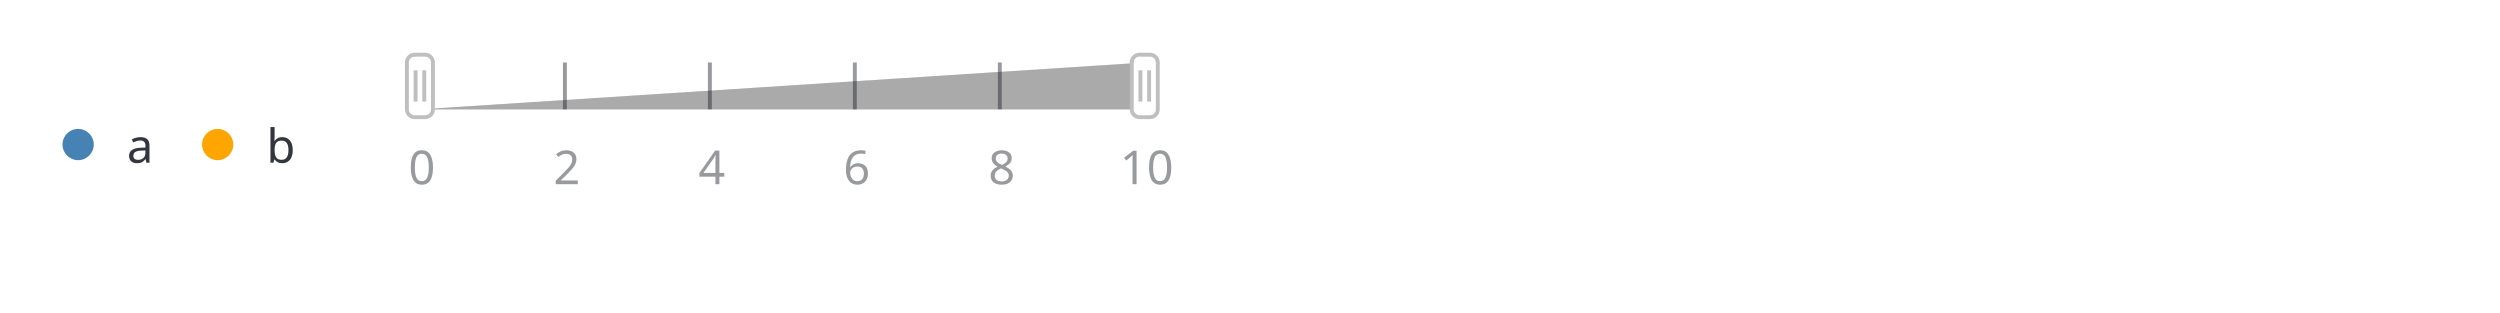
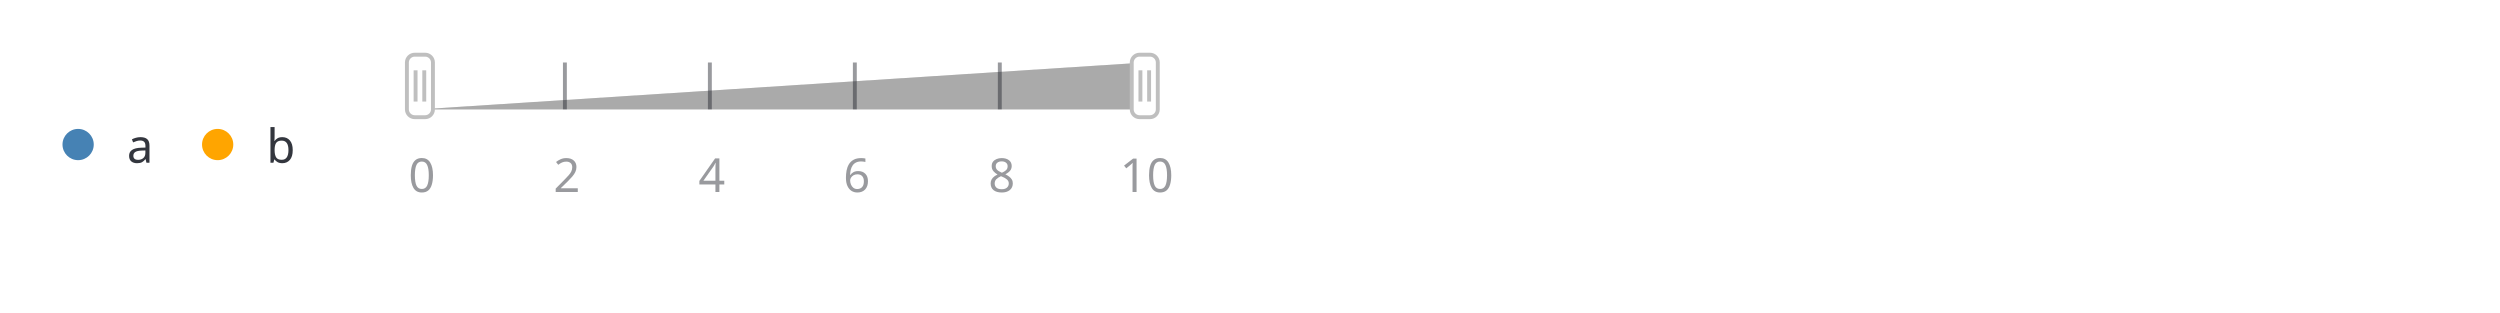
<svg xmlns="http://www.w3.org/2000/svg" width="640" height="80" style="background: transparent;" color-interpolation-filters="sRGB">
  <defs>
    <clipPath transform="matrix(1,0,0,1,-16,-25.5)" id="clip-path-47-23">
      <use href="#g-svg-47" transform="matrix(1,0,0,1,16,25.5)" />
    </clipPath>
    <linearGradient gradientUnits="userSpaceOnUse" id="g-pattern-0" x1="0" y1="6" x2="185.56" y2="6">
      <stop offset="0" stop-color="rgba(170,170,170,1)" />
      <stop offset="0.005" stop-color="rgba(170,170,170,1)" />
      <stop offset="0.01" stop-color="rgba(170,170,170,1)" />
      <stop offset="0.015" stop-color="rgba(170,170,170,1)" />
      <stop offset="0.02" stop-color="rgba(170,170,170,1)" />
      <stop offset="0.025" stop-color="rgba(170,170,170,1)" />
      <stop offset="0.03" stop-color="rgba(170,170,170,1)" />
      <stop offset="0.035" stop-color="rgba(170,170,170,1)" />
      <stop offset="0.04" stop-color="rgba(170,170,170,1)" />
      <stop offset="0.045" stop-color="rgba(170,170,170,1)" />
      <stop offset="0.05" stop-color="rgba(170,170,170,1)" />
      <stop offset="0.055" stop-color="rgba(170,170,170,1)" />
      <stop offset="0.06" stop-color="rgba(170,170,170,1)" />
      <stop offset="0.065" stop-color="rgba(170,170,170,1)" />
      <stop offset="0.07" stop-color="rgba(170,170,170,1)" />
      <stop offset="0.075" stop-color="rgba(170,170,170,1)" />
      <stop offset="0.08" stop-color="rgba(170,170,170,1)" />
      <stop offset="0.085" stop-color="rgba(170,170,170,1)" />
      <stop offset="0.09" stop-color="rgba(170,170,170,1)" />
      <stop offset="0.095" stop-color="rgba(170,170,170,1)" />
      <stop offset="0.101" stop-color="rgba(170,170,170,1)" />
      <stop offset="0.106" stop-color="rgba(170,170,170,1)" />
      <stop offset="0.111" stop-color="rgba(170,170,170,1)" />
      <stop offset="0.116" stop-color="rgba(170,170,170,1)" />
      <stop offset="0.121" stop-color="rgba(170,170,170,1)" />
      <stop offset="0.126" stop-color="rgba(170,170,170,1)" />
      <stop offset="0.131" stop-color="rgba(170,170,170,1)" />
      <stop offset="0.136" stop-color="rgba(170,170,170,1)" />
      <stop offset="0.141" stop-color="rgba(170,170,170,1)" />
      <stop offset="0.146" stop-color="rgba(170,170,170,1)" />
      <stop offset="0.151" stop-color="rgba(170,170,170,1)" />
      <stop offset="0.156" stop-color="rgba(170,170,170,1)" />
      <stop offset="0.161" stop-color="rgba(170,170,170,1)" />
      <stop offset="0.166" stop-color="rgba(170,170,170,1)" />
      <stop offset="0.171" stop-color="rgba(170,170,170,1)" />
      <stop offset="0.176" stop-color="rgba(170,170,170,1)" />
      <stop offset="0.181" stop-color="rgba(170,170,170,1)" />
      <stop offset="0.186" stop-color="rgba(170,170,170,1)" />
      <stop offset="0.191" stop-color="rgba(170,170,170,1)" />
      <stop offset="0.196" stop-color="rgba(170,170,170,1)" />
      <stop offset="0.201" stop-color="rgba(170,170,170,1)" />
      <stop offset="0.206" stop-color="rgba(170,170,170,1)" />
      <stop offset="0.211" stop-color="rgba(170,170,170,1)" />
      <stop offset="0.216" stop-color="rgba(170,170,170,1)" />
      <stop offset="0.221" stop-color="rgba(170,170,170,1)" />
      <stop offset="0.226" stop-color="rgba(170,170,170,1)" />
      <stop offset="0.231" stop-color="rgba(170,170,170,1)" />
      <stop offset="0.236" stop-color="rgba(170,170,170,1)" />
      <stop offset="0.241" stop-color="rgba(170,170,170,1)" />
      <stop offset="0.246" stop-color="rgba(170,170,170,1)" />
      <stop offset="0.251" stop-color="rgba(170,170,170,1)" />
      <stop offset="0.256" stop-color="rgba(170,170,170,1)" />
      <stop offset="0.261" stop-color="rgba(170,170,170,1)" />
      <stop offset="0.266" stop-color="rgba(170,170,170,1)" />
      <stop offset="0.271" stop-color="rgba(170,170,170,1)" />
      <stop offset="0.276" stop-color="rgba(170,170,170,1)" />
      <stop offset="0.281" stop-color="rgba(170,170,170,1)" />
      <stop offset="0.286" stop-color="rgba(170,170,170,1)" />
      <stop offset="0.291" stop-color="rgba(170,170,170,1)" />
      <stop offset="0.296" stop-color="rgba(170,170,170,1)" />
      <stop offset="0.302" stop-color="rgba(170,170,170,1)" />
      <stop offset="0.307" stop-color="rgba(170,170,170,1)" />
      <stop offset="0.312" stop-color="rgba(170,170,170,1)" />
      <stop offset="0.317" stop-color="rgba(170,170,170,1)" />
      <stop offset="0.322" stop-color="rgba(170,170,170,1)" />
      <stop offset="0.327" stop-color="rgba(170,170,170,1)" />
      <stop offset="0.332" stop-color="rgba(170,170,170,1)" />
      <stop offset="0.337" stop-color="rgba(170,170,170,1)" />
      <stop offset="0.342" stop-color="rgba(170,170,170,1)" />
      <stop offset="0.347" stop-color="rgba(170,170,170,1)" />
      <stop offset="0.352" stop-color="rgba(170,170,170,1)" />
      <stop offset="0.357" stop-color="rgba(170,170,170,1)" />
      <stop offset="0.362" stop-color="rgba(170,170,170,1)" />
      <stop offset="0.367" stop-color="rgba(170,170,170,1)" />
      <stop offset="0.372" stop-color="rgba(170,170,170,1)" />
      <stop offset="0.377" stop-color="rgba(170,170,170,1)" />
      <stop offset="0.382" stop-color="rgba(170,170,170,1)" />
      <stop offset="0.387" stop-color="rgba(170,170,170,1)" />
      <stop offset="0.392" stop-color="rgba(170,170,170,1)" />
      <stop offset="0.397" stop-color="rgba(170,170,170,1)" />
      <stop offset="0.402" stop-color="rgba(170,170,170,1)" />
      <stop offset="0.407" stop-color="rgba(170,170,170,1)" />
      <stop offset="0.412" stop-color="rgba(170,170,170,1)" />
      <stop offset="0.417" stop-color="rgba(170,170,170,1)" />
      <stop offset="0.422" stop-color="rgba(170,170,170,1)" />
      <stop offset="0.427" stop-color="rgba(170,170,170,1)" />
      <stop offset="0.432" stop-color="rgba(170,170,170,1)" />
      <stop offset="0.437" stop-color="rgba(170,170,170,1)" />
      <stop offset="0.442" stop-color="rgba(170,170,170,1)" />
      <stop offset="0.447" stop-color="rgba(170,170,170,1)" />
      <stop offset="0.452" stop-color="rgba(170,170,170,1)" />
      <stop offset="0.457" stop-color="rgba(170,170,170,1)" />
      <stop offset="0.462" stop-color="rgba(170,170,170,1)" />
      <stop offset="0.467" stop-color="rgba(170,170,170,1)" />
      <stop offset="0.472" stop-color="rgba(170,170,170,1)" />
      <stop offset="0.477" stop-color="rgba(170,170,170,1)" />
      <stop offset="0.482" stop-color="rgba(170,170,170,1)" />
      <stop offset="0.487" stop-color="rgba(170,170,170,1)" />
      <stop offset="0.492" stop-color="rgba(170,170,170,1)" />
      <stop offset="0.497" stop-color="rgba(170,170,170,1)" />
      <stop offset="0.503" stop-color="rgba(170,170,170,1)" />
      <stop offset="0.508" stop-color="rgba(170,170,170,1)" />
      <stop offset="0.513" stop-color="rgba(170,170,170,1)" />
      <stop offset="0.518" stop-color="rgba(170,170,170,1)" />
      <stop offset="0.523" stop-color="rgba(170,170,170,1)" />
      <stop offset="0.528" stop-color="rgba(170,170,170,1)" />
      <stop offset="0.533" stop-color="rgba(170,170,170,1)" />
      <stop offset="0.538" stop-color="rgba(170,170,170,1)" />
      <stop offset="0.543" stop-color="rgba(170,170,170,1)" />
      <stop offset="0.548" stop-color="rgba(170,170,170,1)" />
      <stop offset="0.553" stop-color="rgba(170,170,170,1)" />
      <stop offset="0.558" stop-color="rgba(170,170,170,1)" />
      <stop offset="0.563" stop-color="rgba(170,170,170,1)" />
      <stop offset="0.568" stop-color="rgba(170,170,170,1)" />
      <stop offset="0.573" stop-color="rgba(170,170,170,1)" />
      <stop offset="0.578" stop-color="rgba(170,170,170,1)" />
      <stop offset="0.583" stop-color="rgba(170,170,170,1)" />
      <stop offset="0.588" stop-color="rgba(170,170,170,1)" />
      <stop offset="0.593" stop-color="rgba(170,170,170,1)" />
      <stop offset="0.598" stop-color="rgba(170,170,170,1)" />
      <stop offset="0.603" stop-color="rgba(170,170,170,1)" />
      <stop offset="0.608" stop-color="rgba(170,170,170,1)" />
      <stop offset="0.613" stop-color="rgba(170,170,170,1)" />
      <stop offset="0.618" stop-color="rgba(170,170,170,1)" />
      <stop offset="0.623" stop-color="rgba(170,170,170,1)" />
      <stop offset="0.628" stop-color="rgba(170,170,170,1)" />
      <stop offset="0.633" stop-color="rgba(170,170,170,1)" />
      <stop offset="0.638" stop-color="rgba(170,170,170,1)" />
      <stop offset="0.643" stop-color="rgba(170,170,170,1)" />
      <stop offset="0.648" stop-color="rgba(170,170,170,1)" />
      <stop offset="0.653" stop-color="rgba(170,170,170,1)" />
      <stop offset="0.658" stop-color="rgba(170,170,170,1)" />
      <stop offset="0.663" stop-color="rgba(170,170,170,1)" />
      <stop offset="0.668" stop-color="rgba(170,170,170,1)" />
      <stop offset="0.673" stop-color="rgba(170,170,170,1)" />
      <stop offset="0.678" stop-color="rgba(170,170,170,1)" />
      <stop offset="0.683" stop-color="rgba(170,170,170,1)" />
      <stop offset="0.688" stop-color="rgba(170,170,170,1)" />
      <stop offset="0.693" stop-color="rgba(170,170,170,1)" />
      <stop offset="0.698" stop-color="rgba(170,170,170,1)" />
      <stop offset="0.704" stop-color="rgba(170,170,170,1)" />
      <stop offset="0.709" stop-color="rgba(170,170,170,1)" />
      <stop offset="0.714" stop-color="rgba(170,170,170,1)" />
      <stop offset="0.719" stop-color="rgba(170,170,170,1)" />
      <stop offset="0.724" stop-color="rgba(170,170,170,1)" />
      <stop offset="0.729" stop-color="rgba(170,170,170,1)" />
      <stop offset="0.734" stop-color="rgba(170,170,170,1)" />
      <stop offset="0.739" stop-color="rgba(170,170,170,1)" />
      <stop offset="0.744" stop-color="rgba(170,170,170,1)" />
      <stop offset="0.749" stop-color="rgba(170,170,170,1)" />
      <stop offset="0.754" stop-color="rgba(170,170,170,1)" />
      <stop offset="0.759" stop-color="rgba(170,170,170,1)" />
      <stop offset="0.764" stop-color="rgba(170,170,170,1)" />
      <stop offset="0.769" stop-color="rgba(170,170,170,1)" />
      <stop offset="0.774" stop-color="rgba(170,170,170,1)" />
      <stop offset="0.779" stop-color="rgba(170,170,170,1)" />
      <stop offset="0.784" stop-color="rgba(170,170,170,1)" />
      <stop offset="0.789" stop-color="rgba(170,170,170,1)" />
      <stop offset="0.794" stop-color="rgba(170,170,170,1)" />
      <stop offset="0.799" stop-color="rgba(170,170,170,1)" />
      <stop offset="0.804" stop-color="rgba(170,170,170,1)" />
      <stop offset="0.809" stop-color="rgba(170,170,170,1)" />
      <stop offset="0.814" stop-color="rgba(170,170,170,1)" />
      <stop offset="0.819" stop-color="rgba(170,170,170,1)" />
      <stop offset="0.824" stop-color="rgba(170,170,170,1)" />
      <stop offset="0.829" stop-color="rgba(170,170,170,1)" />
      <stop offset="0.834" stop-color="rgba(170,170,170,1)" />
      <stop offset="0.839" stop-color="rgba(170,170,170,1)" />
      <stop offset="0.844" stop-color="rgba(170,170,170,1)" />
      <stop offset="0.849" stop-color="rgba(170,170,170,1)" />
      <stop offset="0.854" stop-color="rgba(170,170,170,1)" />
      <stop offset="0.859" stop-color="rgba(170,170,170,1)" />
      <stop offset="0.864" stop-color="rgba(170,170,170,1)" />
      <stop offset="0.869" stop-color="rgba(170,170,170,1)" />
      <stop offset="0.874" stop-color="rgba(170,170,170,1)" />
      <stop offset="0.879" stop-color="rgba(170,170,170,1)" />
      <stop offset="0.884" stop-color="rgba(170,170,170,1)" />
      <stop offset="0.889" stop-color="rgba(170,170,170,1)" />
      <stop offset="0.894" stop-color="rgba(170,170,170,1)" />
      <stop offset="0.899" stop-color="rgba(170,170,170,1)" />
      <stop offset="0.905" stop-color="rgba(170,170,170,1)" />
      <stop offset="0.91" stop-color="rgba(170,170,170,1)" />
      <stop offset="0.915" stop-color="rgba(170,170,170,1)" />
      <stop offset="0.92" stop-color="rgba(170,170,170,1)" />
      <stop offset="0.925" stop-color="rgba(170,170,170,1)" />
      <stop offset="0.93" stop-color="rgba(170,170,170,1)" />
      <stop offset="0.935" stop-color="rgba(170,170,170,1)" />
      <stop offset="0.94" stop-color="rgba(170,170,170,1)" />
      <stop offset="0.945" stop-color="rgba(170,170,170,1)" />
      <stop offset="0.95" stop-color="rgba(170,170,170,1)" />
      <stop offset="0.955" stop-color="rgba(170,170,170,1)" />
      <stop offset="0.96" stop-color="rgba(170,170,170,1)" />
      <stop offset="0.965" stop-color="rgba(170,170,170,1)" />
      <stop offset="0.97" stop-color="rgba(170,170,170,1)" />
      <stop offset="0.975" stop-color="rgba(170,170,170,1)" />
      <stop offset="0.98" stop-color="rgba(170,170,170,1)" />
      <stop offset="0.985" stop-color="rgba(170,170,170,1)" />
      <stop offset="0.99" stop-color="rgba(170,170,170,1)" />
      <stop offset="0.995" stop-color="rgba(170,170,170,1)" />
      <stop offset="1" stop-color="rgba(170,170,170,1)" />
    </linearGradient>
    <clipPath transform="matrix(1,0,0,1,-107.5,-16)" id="clip-path-125-124">
      <use href="#g-svg-125" transform="matrix(1,0,0,1,107.5,16)" />
    </clipPath>
  </defs>
  <g id="g-svg-camera">
    <g id="g-root" fill="none">
      <g id="g-svg-9" fill="none" class="view">
        <g>
          <path id="g-svg-10" fill="rgba(0,0,0,0)" class="area" d="M 0,0 l 640,0 l 0,80 l-640 0 z" x="0" y="0" width="640" height="80" />
        </g>
        <g>
          <path id="g-svg-11" fill="rgba(0,0,0,0)" class="area" d="M 16,16 l 608,0 l 0,48 l-608 0 z" x="16" y="16" width="608" height="48" />
        </g>
        <g>
          <path id="g-svg-12" fill="rgba(0,0,0,0)" class="area" d="M 16,70 l 608,0 l 0,-6 l-608 0 z" x="16" y="70" width="608" height="-6" />
        </g>
        <g>
          <path id="g-svg-13" fill="rgba(0,0,0,0)" class="area" d="M 16,70 l 608,0 l 0,-6 l-608 0 z" x="16" y="70" width="608" height="-6" />
        </g>
        <g id="g-svg-14" fill="none" class="component">
          <g id="g-svg-16" fill="none" x="16" y="16" width="72.28" height="42" transform="matrix(1,0,0,1,16,16)">
            <g id="g-svg-17" fill="none" class="legend-category" width="72.28" height="42" transform="matrix(1,0,0,1,0,9.5)">
              <g id="g-svg-18" fill="none" class="legend-title-group">
                <g id="g-svg-19" fill="none" width="72.28" height="42" class="legend-title" />
              </g>
              <g id="g-svg-20" fill="none" class="legend-items-group">
                <g id="g-svg-21" fill="none" width="72.28" height="42" x="0" y="0" class="legend-items">
                  <g id="g-svg-22" fill="none" x="0" y="0" class="items-navigator">
                    <g id="g-svg-23" fill="none" class="navigator-content-group" clip-path="url(#clip-path-47-23)">
                      <g id="g-svg-24" fill="none" class="navigator-play-window">
                        <g id="g-svg-42" fill="none" class="items-item-page">
                          <g id="g-svg-26" fill="none" class="items-item" x="0" y="0" width="23.72" height="23">
                            <g id="g-svg-32" fill="none" class="legend-category-item-background-group">
                              <g>
                                <path id="g-svg-33" fill="rgba(0,0,0,0)" class="legend-category-item-background" d="M 0,0 l 23.72,0 l 0,23 l-23.72 0 z" width="23.72" height="23" visibility="visible" />
                              </g>
                            </g>
                            <g id="g-svg-27" fill="none" transform="matrix(0.5,0,0,0.5,4,11.5)" class="legend-category-item-marker-group">
                              <g>
                                <path id="g-svg-28" fill="rgba(70,130,180,1)" d="M -8,0 A 8 8 0 1 0 8 0 A 8 8 0 1 0 -8 0 Z" stroke-width="0" class="legend-category-item-marker" visibility="visible" />
                              </g>
                            </g>
                            <g id="g-svg-29" fill="none" transform="matrix(1,0,0,1,16,11.5)" class="legend-category-item-label-group">
                              <g>
                                <text id="g-svg-30" fill="rgba(29,33,41,1)" dominant-baseline="central" paint-order="stroke" dx="0.5" font-family="sans-serif" font-size="12" font-style="normal" font-variant="normal" font-weight="normal" stroke-width="1" text-anchor="left" class="legend-category-item-label" fill-opacity="0.9" visibility="visible">
                                  a
                                </text>
                              </g>
                            </g>
                            <g id="g-svg-31" fill="none" class="legend-category-item-value-group" />
                          </g>
                          <g id="g-svg-34" fill="none" transform="matrix(1,0,0,1,35.72,0)" class="items-item" x="35.72" y="0" width="24.56" height="23">
                            <g id="g-svg-40" fill="none" class="legend-category-item-background-group">
                              <g>
                                <path id="g-svg-41" fill="rgba(0,0,0,0)" class="legend-category-item-background" d="M 0,0 l 24.56,0 l 0,23 l-24.56 0 z" width="24.56" height="23" visibility="visible" />
                              </g>
                            </g>
                            <g id="g-svg-35" fill="none" transform="matrix(0.5,0,0,0.5,4,11.5)" class="legend-category-item-marker-group">
                              <g>
                                <path id="g-svg-36" fill="rgba(255,165,0,1)" d="M -8,0 A 8 8 0 1 0 8 0 A 8 8 0 1 0 -8 0 Z" stroke-width="0" class="legend-category-item-marker" visibility="visible" />
                              </g>
                            </g>
                            <g id="g-svg-37" fill="none" transform="matrix(1,0,0,1,16,11.5)" class="legend-category-item-label-group">
                              <g>
                                <text id="g-svg-38" fill="rgba(29,33,41,1)" dominant-baseline="central" paint-order="stroke" dx="0.5" font-family="sans-serif" font-size="12" font-style="normal" font-variant="normal" font-weight="normal" stroke-width="1" text-anchor="left" class="legend-category-item-label" fill-opacity="0.9" visibility="visible">
                                  b
                                </text>
                              </g>
                            </g>
                            <g id="g-svg-39" fill="none" class="legend-category-item-value-group" />
                          </g>
                        </g>
                      </g>
                    </g>
                    <g id="g-svg-25" fill="none" class="navigator-controller" />
                    <g>
                      <path id="g-svg-47" fill="none" d="M 0,0 l 60.28,0 l 0,23 l-60.28 0 z" class="navigator-clip-path" width="60.28" height="23" />
                    </g>
                  </g>
                </g>
              </g>
            </g>
          </g>
        </g>
        <g id="g-svg-15" fill="none" class="component">
          <g id="g-svg-48" fill="none" x="100.28" y="16" width="200" height="42" transform="matrix(1,0,0,1,100.28,16)">
            <g id="g-svg-49" fill="none" class="legend-continuous" width="200" height="42">
              <g id="g-svg-50" fill="none" width="200" height="42" class="legend-title" />
              <g id="g-svg-51" fill="none" class="legend-content-group">
                <g id="g-svg-96" fill="none" class="legend-ribbon-group">
                  <g id="g-svg-120" fill="none" transform="matrix(1,0,0,1,7.22,0)" class="legend-ribbon">
                    <g id="g-svg-121" fill="none" class="ribbon-background-group">
                      <g>
                        <path id="g-svg-122" fill="rgba(229,229,229,1)" class="ribbon-background" d="M 0,12 L 185.56,0 L 185.56,12 Z" />
                      </g>
                    </g>
                    <g id="g-svg-123" fill="none" class="ribbon-ribbon-group">
                      <g clip-path="url(#clip-path-125-124)">
                        <path id="g-svg-124" fill="url(#g-pattern-0)" class="ribbon-ribbon" d="M 0,12 L 185.56,0 L 185.56,12 Z" />
                        <g>
                          <path id="g-svg-125" fill="none" d="M 0,0 L 0,12 L 185.56,12 L 185.56,0 Z" class="ribbon-clip-path" />
                        </g>
                      </g>
                    </g>
                  </g>
                </g>
                <g id="g-svg-52" fill="none" class="legend-label-group">
                  <g id="g-svg-53" fill="none" class="legend-label">
                    <g id="g-svg-54" fill="none" class="axis-grid-group" />
                    <g id="g-svg-55" fill="none" class="axis-main-group">
                      <g id="g-svg-56" fill="none" class="axis-line-group" />
                      <g id="g-svg-57" fill="none" class="axis-tick-group">
                        <g id="g-svg-58" fill="none" transform="matrix(1,0,0,1,7.22,12)" class="axis-tick">
                          <g>
                            <line id="g-svg-130" fill="none" x1="0" y1="0" x2="0" y2="-12" class="axis-tick-item" stroke-width="1" stroke="rgba(29,33,41,1)" stroke-opacity="0.45" />
                          </g>
                        </g>
                        <g id="g-svg-59" fill="none" transform="matrix(1,0,0,1,44.332,12)" class="axis-tick">
                          <g>
                            <line id="g-svg-131" fill="none" x1="0" y1="0" x2="0" y2="-12" class="axis-tick-item" stroke-width="1" stroke="rgba(29,33,41,1)" stroke-opacity="0.45" />
                          </g>
                        </g>
                        <g id="g-svg-60" fill="none" transform="matrix(1,0,0,1,81.444,12)" class="axis-tick">
                          <g>
                            <line id="g-svg-132" fill="none" x1="0" y1="0" x2="0" y2="-12" class="axis-tick-item" stroke-width="1" stroke="rgba(29,33,41,1)" stroke-opacity="0.45" />
                          </g>
                        </g>
                        <g id="g-svg-61" fill="none" transform="matrix(1,0,0,1,118.556,12)" class="axis-tick">
                          <g>
                            <line id="g-svg-133" fill="none" x1="0" y1="0" x2="0" y2="-12" class="axis-tick-item" stroke-width="1" stroke="rgba(29,33,41,1)" stroke-opacity="0.45" />
                          </g>
                        </g>
                        <g id="g-svg-62" fill="none" transform="matrix(1,0,0,1,155.668,12)" class="axis-tick">
                          <g>
                            <line id="g-svg-134" fill="none" x1="0" y1="0" x2="0" y2="-12" class="axis-tick-item" stroke-width="1" stroke="rgba(29,33,41,1)" stroke-opacity="0.45" />
                          </g>
                        </g>
                        <g id="g-svg-63" fill="none" transform="matrix(1,0,0,1,192.78,12)" class="axis-tick">
                          <g>
                            <line id="g-svg-135" fill="none" x1="0" y1="0" x2="0" y2="-12" class="axis-tick-item" stroke-width="1" stroke="rgba(29,33,41,1)" stroke-opacity="0.45" />
                          </g>
                        </g>
                      </g>
                      <g id="g-svg-70" fill="none" class="axis-label-group">
-                         <g id="g-svg-71" fill="none" transform="matrix(1,0,0,1,7.22,15)" class="axis-label">
+                         <g id="g-svg-71" fill="none" transform="matrix(1,0,0,1,7.22,17)" class="axis-label">
                          <g>
                            <text id="g-svg-136" fill="rgba(29,33,41,1)" dominant-baseline="central" paint-order="stroke" dx="0.5" font-family="sans-serif" font-size="12" font-style="normal" font-variant="normal" font-weight="normal" stroke-width="1" text-anchor="middle" class="axis-label-item" dy="11.5px" fill-opacity="0.45" visibility="visible">
                              0
                            </text>
                          </g>
                        </g>
-                         <g id="g-svg-72" fill="none" transform="matrix(1,0,0,1,44.332,15)" class="axis-label">
+                         <g id="g-svg-72" fill="none" transform="matrix(1,0,0,1,44.332,17)" class="axis-label">
                          <g>
                            <text id="g-svg-137" fill="rgba(29,33,41,1)" dominant-baseline="central" paint-order="stroke" dx="0.5" font-family="sans-serif" font-size="12" font-style="normal" font-variant="normal" font-weight="normal" stroke-width="1" text-anchor="middle" class="axis-label-item" dy="11.5px" fill-opacity="0.45" visibility="visible">
                              2
                            </text>
                          </g>
                        </g>
-                         <g id="g-svg-73" fill="none" transform="matrix(1,0,0,1,81.444,15)" class="axis-label">
+                         <g id="g-svg-73" fill="none" transform="matrix(1,0,0,1,81.444,17)" class="axis-label">
                          <g>
                            <text id="g-svg-138" fill="rgba(29,33,41,1)" dominant-baseline="central" paint-order="stroke" dx="0.5" font-family="sans-serif" font-size="12" font-style="normal" font-variant="normal" font-weight="normal" stroke-width="1" text-anchor="middle" class="axis-label-item" dy="11.5px" fill-opacity="0.45" visibility="visible">
                              4
                            </text>
                          </g>
                        </g>
-                         <g id="g-svg-74" fill="none" transform="matrix(1,0,0,1,118.556,15)" class="axis-label">
+                         <g id="g-svg-74" fill="none" transform="matrix(1,0,0,1,118.556,17)" class="axis-label">
                          <g>
                            <text id="g-svg-139" fill="rgba(29,33,41,1)" dominant-baseline="central" paint-order="stroke" dx="0.5" font-family="sans-serif" font-size="12" font-style="normal" font-variant="normal" font-weight="normal" stroke-width="1" text-anchor="middle" class="axis-label-item" dy="11.5px" fill-opacity="0.45" visibility="visible">
                              6
                            </text>
                          </g>
                        </g>
-                         <g id="g-svg-75" fill="none" transform="matrix(1,0,0,1,155.668,15)" class="axis-label">
+                         <g id="g-svg-75" fill="none" transform="matrix(1,0,0,1,155.668,17)" class="axis-label">
                          <g>
                            <text id="g-svg-140" fill="rgba(29,33,41,1)" dominant-baseline="central" paint-order="stroke" dx="0.5" font-family="sans-serif" font-size="12" font-style="normal" font-variant="normal" font-weight="normal" stroke-width="1" text-anchor="middle" class="axis-label-item" dy="11.5px" fill-opacity="0.45" visibility="visible">
                              8
                            </text>
                          </g>
                        </g>
-                         <g id="g-svg-76" fill="none" transform="matrix(1,0,0,1,192.78,15)" class="axis-label">
+                         <g id="g-svg-76" fill="none" transform="matrix(1,0,0,1,192.78,17)" class="axis-label">
                          <g>
                            <text id="g-svg-141" fill="rgba(29,33,41,1)" dominant-baseline="central" paint-order="stroke" dx="0.5" font-family="sans-serif" font-size="12" font-style="normal" font-variant="normal" font-weight="normal" stroke-width="1" text-anchor="middle" class="axis-label-item" dy="11.5px" fill-opacity="0.45" visibility="visible">
                              10
                            </text>
                          </g>
                        </g>
                      </g>
                    </g>
                    <g id="g-svg-83" fill="none" class="axis-title-group" />
                  </g>
                </g>
                <g id="g-svg-97" fill="none" class="legend-handles-group">
                  <g id="g-svg-98" fill="none" x="0" y="0" height="12" width="10" transform="matrix(1,0,0,1,7.22,6)" class="legend-handle legend-start-handle">
                    <g id="g-svg-99" fill="none" class="handle-icon-group">
                      <g id="g-svg-142" fill="none" x="0" y="0" class="handle-icon">
                        <g>
                          <path id="g-svg-143" fill="rgba(255,255,255,1)" class="handle-icon-rect" stroke-width="1" stroke="rgba(191,191,191,1)" d="M -1.333,-8 l 2.667,0 a 2,2,0,0,1,2,2 l 0,12 a 2,2,0,0,1,-2,2 l -2.667,0 a 2,2,0,0,1,-2,-2 l 0,-12 a 2,2,0,0,1,2,-2 z" width="6.667" height="16" x="-3.333" y="-8" />
                          <g>
                            <line id="g-svg-144" fill="rgba(255,255,255,1)" x1="-1.111" y1="-4" x2="-1.111" y2="4" class="handle-icon-line-1" stroke-width="1" stroke="rgba(191,191,191,1)" />
                          </g>
                          <g>
                            <line id="g-svg-145" fill="rgba(255,255,255,1)" x1="1.111" y1="-4" x2="1.111" y2="4" class="handle-icon-line-2" stroke-width="1" stroke="rgba(191,191,191,1)" />
                          </g>
                        </g>
                      </g>
                    </g>
                    <g id="g-svg-104" fill="none" class="handle-label-group" />
                  </g>
                  <g id="g-svg-105" fill="none" x="0" y="0" height="12" width="10" transform="matrix(1,0,0,1,192.78,6)" class="legend-handle legend-end-handle">
                    <g id="g-svg-106" fill="none" class="handle-icon-group">
                      <g id="g-svg-146" fill="none" x="0" y="0" class="handle-icon">
                        <g>
                          <path id="g-svg-147" fill="rgba(255,255,255,1)" class="handle-icon-rect" stroke-width="1" stroke="rgba(191,191,191,1)" d="M -1.333,-8 l 2.667,0 a 2,2,0,0,1,2,2 l 0,12 a 2,2,0,0,1,-2,2 l -2.667,0 a 2,2,0,0,1,-2,-2 l 0,-12 a 2,2,0,0,1,2,-2 z" width="6.667" height="16" x="-3.333" y="-8" />
                          <g>
                            <line id="g-svg-148" fill="rgba(255,255,255,1)" x1="-1.111" y1="-4" x2="-1.111" y2="4" class="handle-icon-line-1" stroke-width="1" stroke="rgba(191,191,191,1)" />
                          </g>
                          <g>
                            <line id="g-svg-149" fill="rgba(255,255,255,1)" x1="1.111" y1="-4" x2="1.111" y2="4" class="handle-icon-line-2" stroke-width="1" stroke="rgba(191,191,191,1)" />
                          </g>
                        </g>
                      </g>
                    </g>
                    <g id="g-svg-111" fill="none" class="handle-label-group" />
                  </g>
                </g>
                <g id="g-svg-126" fill="none" class="legend-indicator">
                  <g id="g-svg-127" fill="none">
                    <g>
                      <path id="g-svg-129" fill="rgba(38,38,38,1)" class="indicator-background" stroke-linecap="round" stroke-width="1" stroke="rgba(51,51,51,1)" d="M -4,-2 L 4,-2 A 0 0 0 0 1 4 -2 L 4,2 A 0 0 0 0 1 4 2 L -4,2 A 0 0 0 0 1 -4 2 L -4,2 L -4,5 L -10.928,0 L -4,-5 L -4,-2 A 0 0 0 0 1 -4 -2 Z" visibility="hidden" />
                    </g>
                    <g id="g-svg-128" fill="none" class="indicator-label-group" />
                  </g>
                </g>
              </g>
            </g>
          </g>
        </g>
        <g transform="matrix(1,0,0,1,16,70)">
          <path id="g-svg-150" fill="rgba(0,0,0,0)" class="plot" d="M 0,0 l 608,0 l 0,-6 l-608 0 z" width="608" height="-6" />
          <g id="g-svg-151" fill="none" class="label-layer" />
        </g>
      </g>
    </g>
  </g>
</svg>
